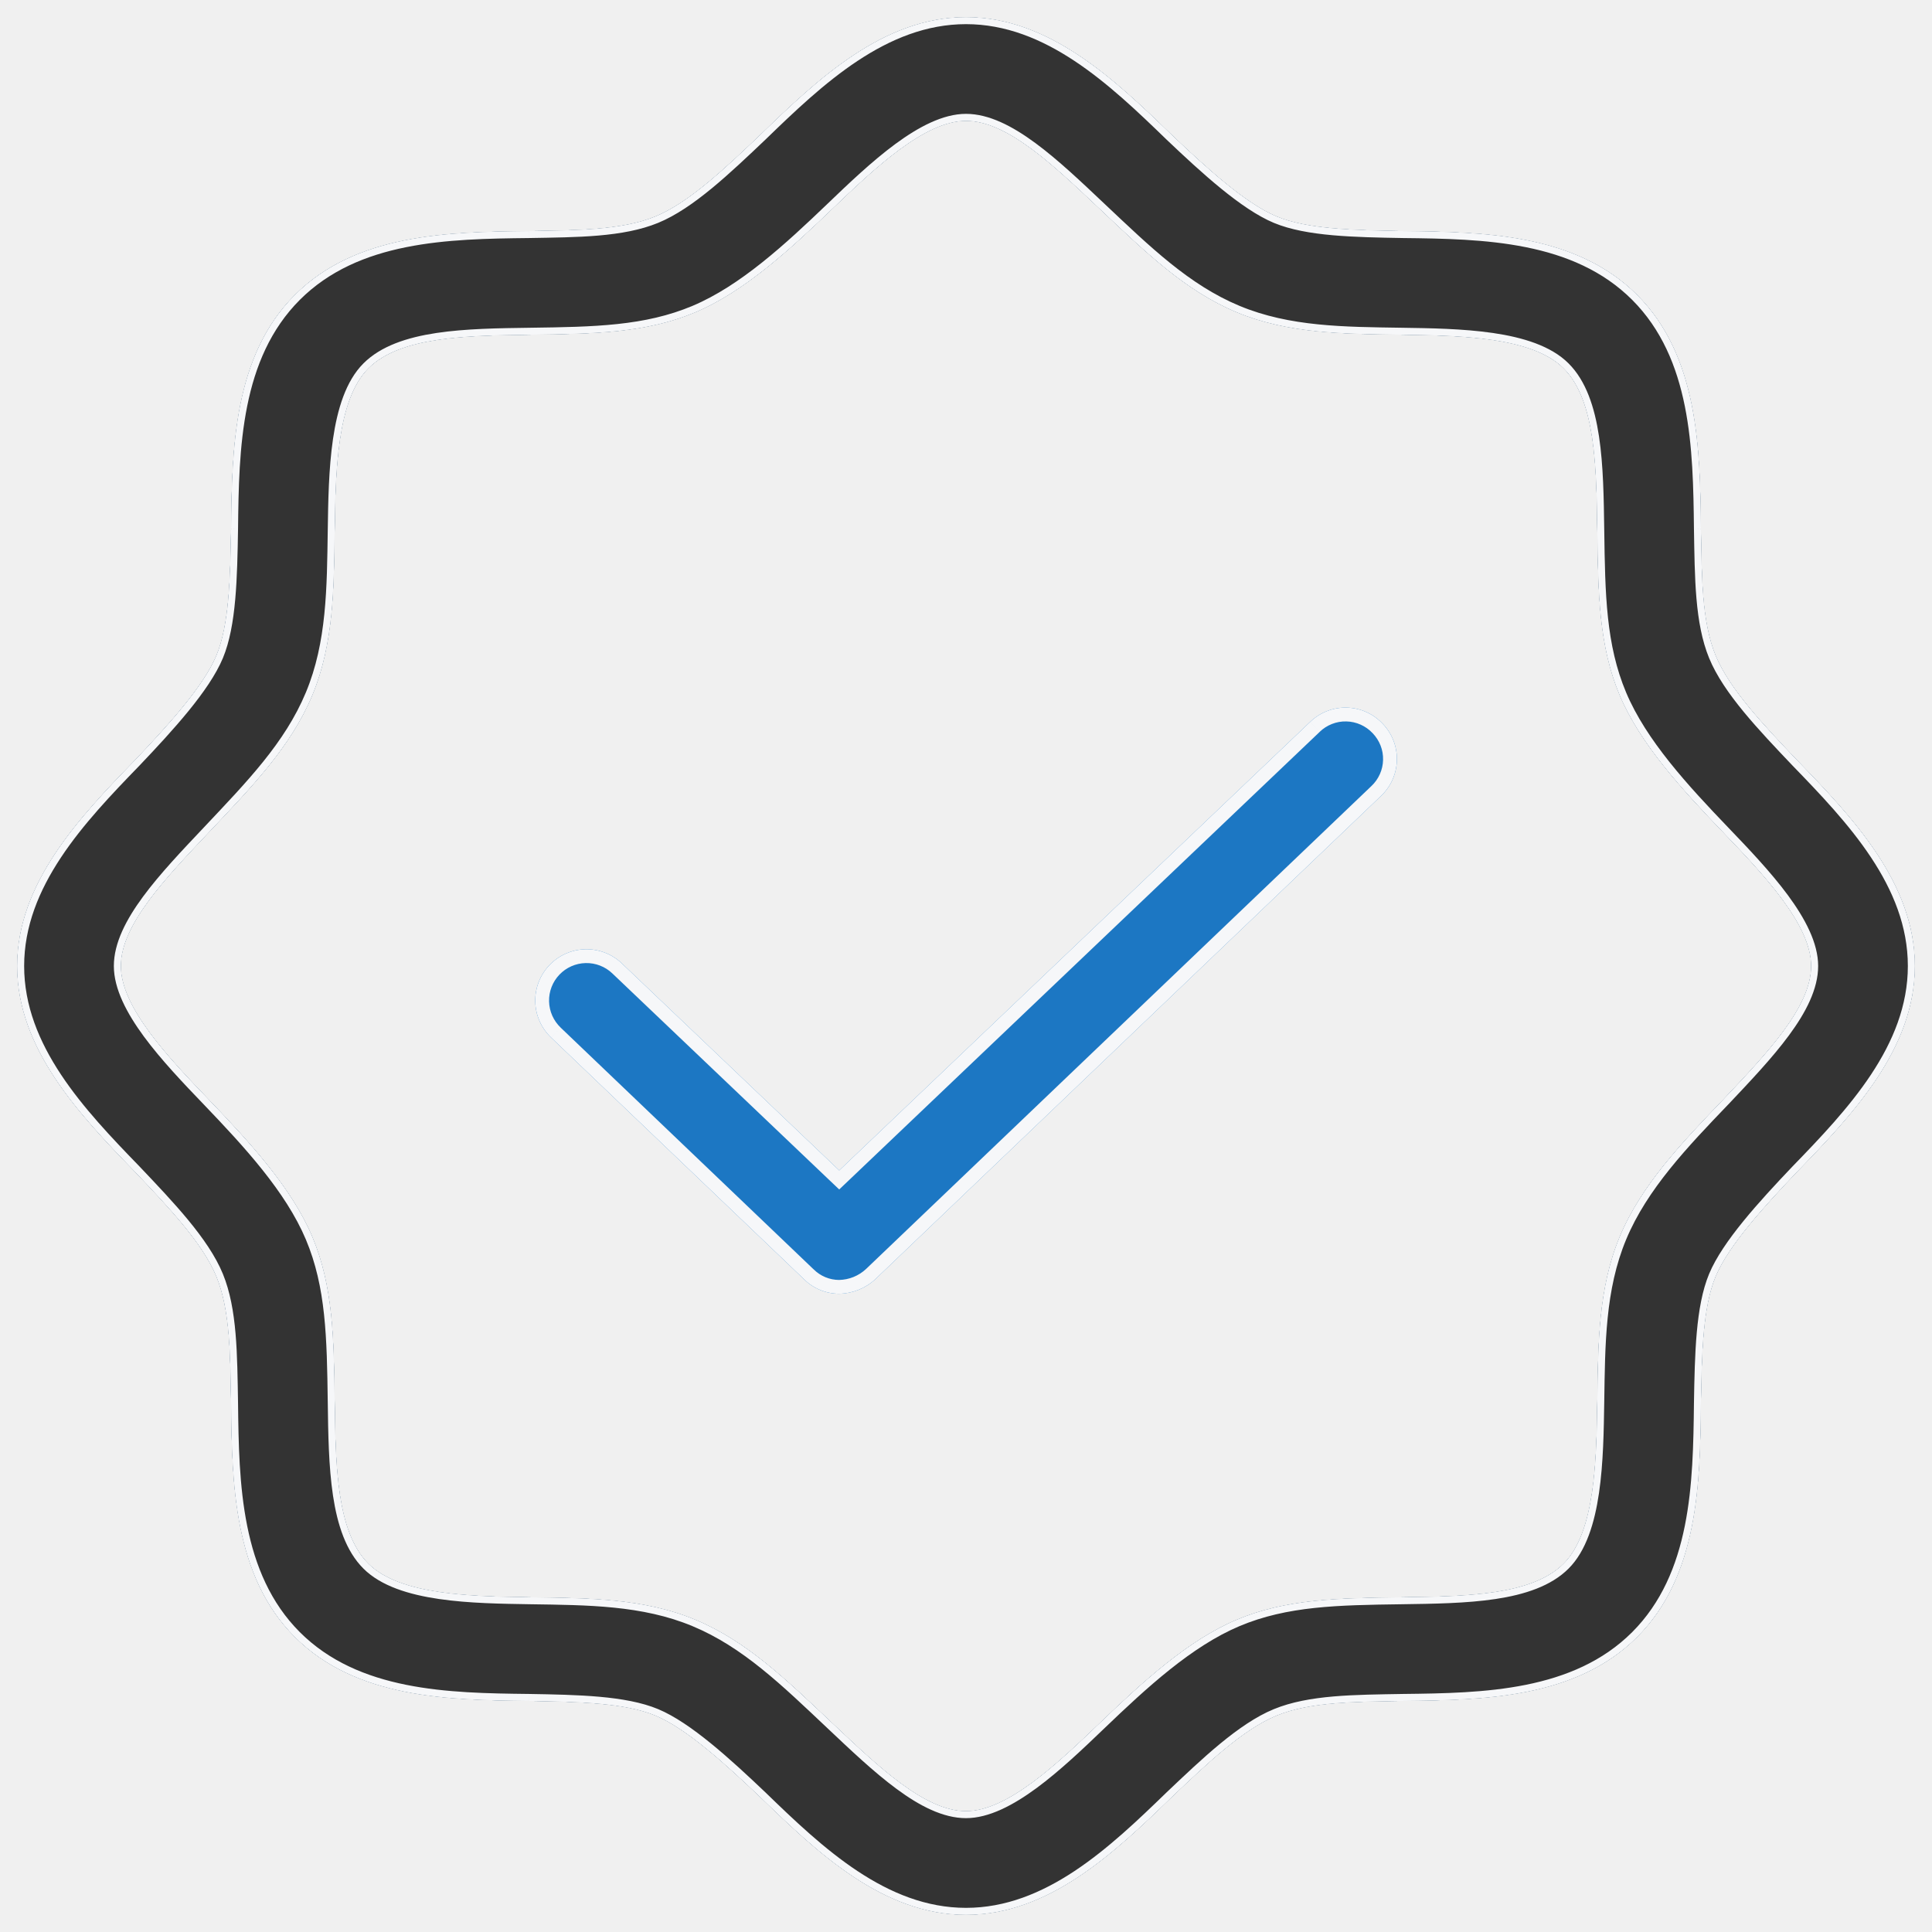
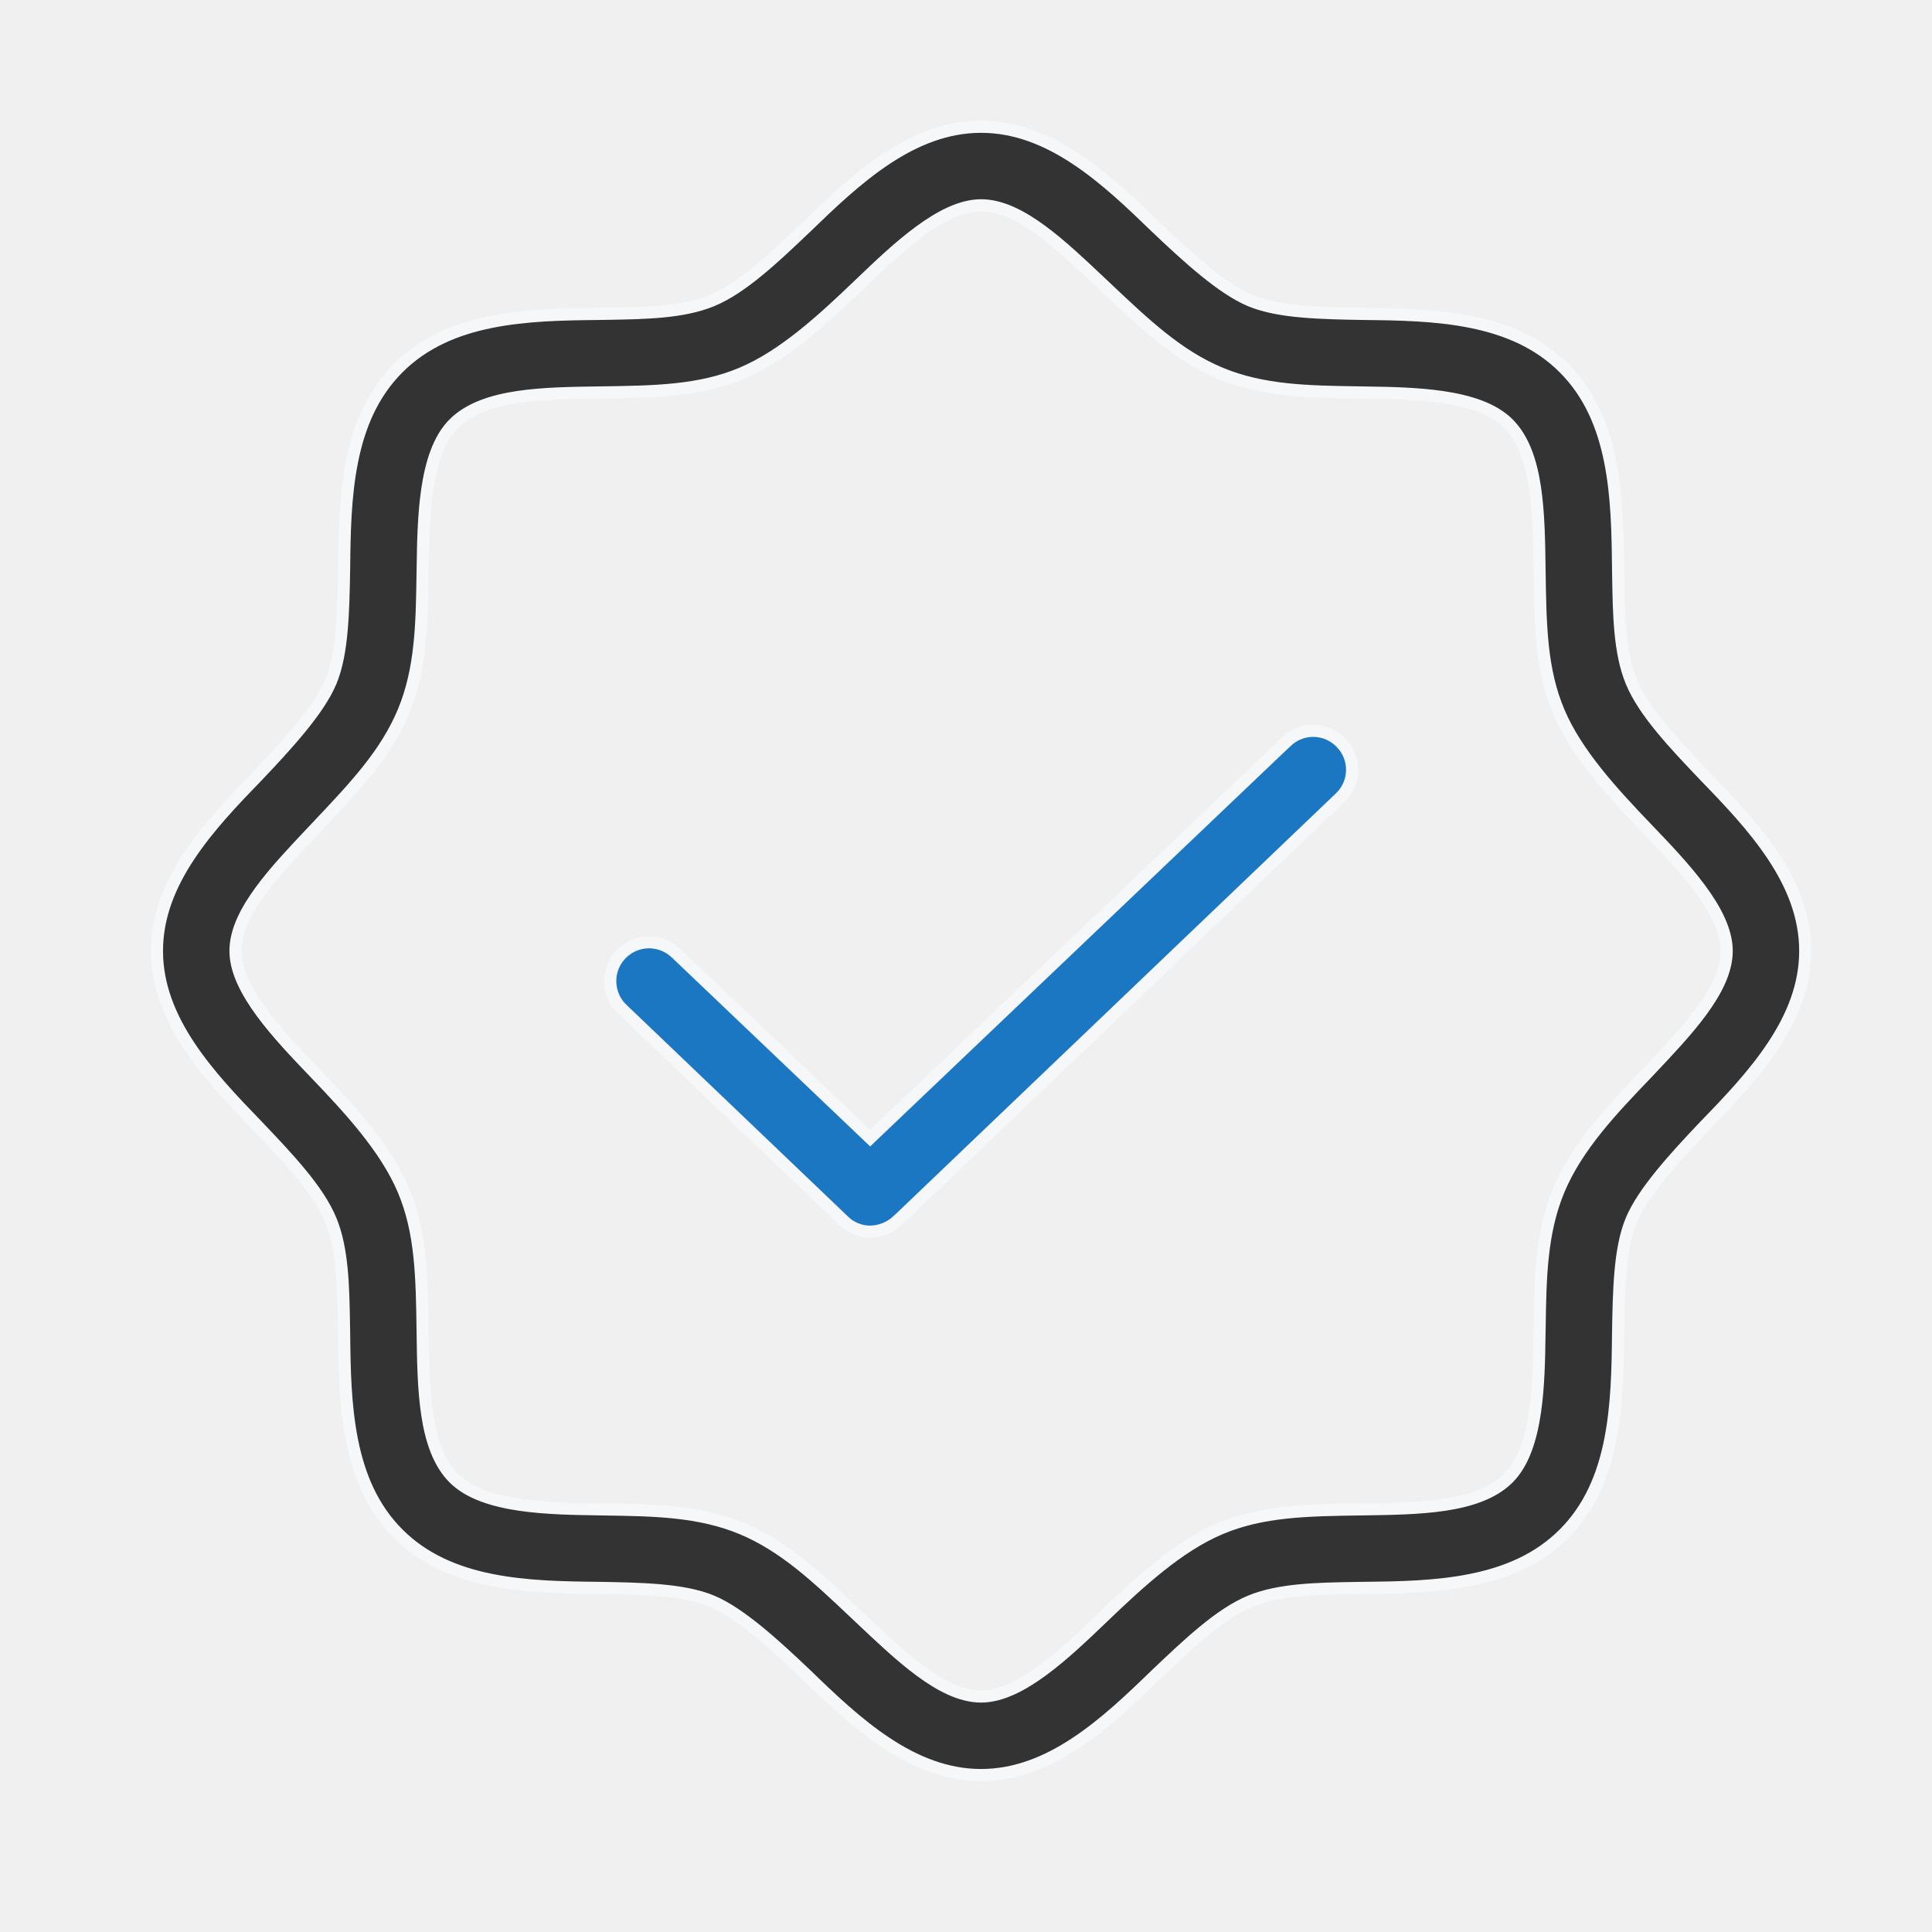
- <svg xmlns="http://www.w3.org/2000/svg" width="56" height="56" viewBox="0 0 56 56" fill="none">
-   <mask id="path-1-inside-1_667_9045" fill="white">
-     <path d="M52.1 22.05C51.125 21.025 50.125 19.975 49.725 19C49.325 18.025 49.325 16.75 49.3 15.325C49.275 13 49.225 10.325 47.45 8.55C45.675 6.775 43 6.725 40.675 6.7C39.25 6.675 37.9 6.65 37 6.275C36.1 5.9 34.975 4.875 33.95 3.9C32.3 2.3 30.4 0.5 28 0.5C25.6 0.5 23.7 2.3 22.05 3.9C21.025 4.875 19.975 5.875 19 6.275C18.025 6.675 16.75 6.675 15.325 6.7C13 6.725 10.325 6.775 8.55 8.55C6.775 10.325 6.725 13 6.7 15.325C6.675 16.75 6.65 18.1 6.275 19C5.9 19.9 4.875 21.025 3.9 22.05C2.3 23.7 0.5 25.6 0.5 28C0.5 30.4 2.3 32.3 3.9 33.95C4.875 34.975 5.875 36.025 6.275 37C6.675 37.975 6.675 39.25 6.7 40.675C6.725 43 6.775 45.675 8.55 47.45C10.325 49.225 13 49.275 15.325 49.3C16.75 49.325 18.1 49.35 19 49.725C19.9 50.1 21.025 51.125 22.05 52.1C23.7 53.7 25.6 55.5 28 55.5C30.4 55.5 32.3 53.7 33.95 52.1C34.975 51.125 36.025 50.125 37 49.725C37.975 49.325 39.25 49.325 40.675 49.3C43 49.275 45.675 49.225 47.45 47.45C49.225 45.675 49.275 43 49.3 40.675C49.325 39.25 49.35 37.9 49.725 37C50.1 36.1 51.125 34.975 52.1 33.95C53.7 32.3 55.5 30.4 55.5 28C55.5 25.6 53.7 23.7 52.1 22.05ZM49.95 31.875C48.775 33.1 47.575 34.35 46.95 35.85C46.325 37.35 46.325 38.975 46.3 40.625C46.275 42.275 46.25 44.4 45.325 45.325C44.4 46.25 42.475 46.275 40.625 46.3C38.775 46.325 37.275 46.35 35.85 46.95C34.425 47.55 33.1 48.775 31.875 49.95C30.65 51.125 29.2 52.5 28 52.5C26.8 52.5 25.45 51.2 24.125 49.95C22.8 48.7 21.65 47.575 20.15 46.95C18.65 46.325 17.025 46.325 15.375 46.3C13.725 46.275 11.6 46.25 10.675 45.325C9.75 44.4 9.725 42.475 9.7 40.625C9.675 38.775 9.65 37.275 9.05 35.85C8.45 34.425 7.225 33.1 6.05 31.875C4.875 30.65 3.5 29.2 3.5 28C3.5 26.8 4.8 25.45 6.05 24.125C7.3 22.8 8.425 21.65 9.05 20.15C9.675 18.65 9.675 17.025 9.7 15.375C9.725 13.725 9.75 11.6 10.675 10.675C11.6 9.75 13.525 9.725 15.375 9.7C17.225 9.675 18.725 9.65 20.15 9.05C21.575 8.45 22.9 7.225 24.125 6.05C25.35 4.875 26.8 3.5 28 3.5C29.2 3.5 30.55 4.8 31.875 6.05C33.2 7.3 34.35 8.425 35.85 9.05C37.35 9.675 38.975 9.675 40.625 9.7C42.275 9.725 44.4 9.75 45.325 10.675C46.25 11.6 46.275 13.525 46.3 15.375C46.325 17.225 46.35 18.725 46.95 20.15C47.55 21.575 48.775 22.9 49.95 24.125C51.125 25.35 52.5 26.8 52.5 28C52.5 29.2 51.2 30.55 49.95 31.875ZM40.075 20.975C40.211 21.116 40.318 21.282 40.389 21.464C40.46 21.646 40.494 21.84 40.489 22.035C40.485 22.231 40.441 22.423 40.361 22.602C40.282 22.78 40.167 22.941 40.025 23.075L25.375 37.075C25.09 37.342 24.716 37.493 24.325 37.5C23.941 37.5 23.572 37.347 23.3 37.075L15.975 30.075C15.69 29.803 15.524 29.429 15.515 29.035C15.506 28.642 15.653 28.26 15.925 27.975C16.197 27.69 16.571 27.524 16.965 27.515C17.358 27.506 17.74 27.653 18.025 27.925L24.325 33.925L37.975 20.925C38.115 20.789 38.282 20.683 38.464 20.611C38.646 20.54 38.84 20.506 39.035 20.511C39.231 20.515 39.423 20.559 39.602 20.639C39.78 20.718 39.941 20.833 40.075 20.975Z" />
-     <path d="M52.1 22.05C51.125 21.025 50.125 19.975 49.725 19C49.325 18.025 49.325 16.75 49.3 15.325C49.275 13 49.225 10.325 47.45 8.55C45.675 6.775 43 6.725 40.675 6.7C39.25 6.675 37.9 6.65 37 6.275C36.1 5.9 34.975 4.875 33.95 3.9C32.3 2.3 30.4 0.5 28 0.5C25.6 0.5 23.7 2.3 22.05 3.9C21.025 4.875 19.975 5.875 19 6.275C18.025 6.675 16.75 6.675 15.325 6.7C13 6.725 10.325 6.775 8.55 8.55C6.775 10.325 6.725 13 6.7 15.325C6.675 16.75 6.65 18.1 6.275 19C5.9 19.9 4.875 21.025 3.9 22.05C2.3 23.7 0.5 25.6 0.5 28C0.5 30.4 2.3 32.3 3.9 33.95C4.875 34.975 5.875 36.025 6.275 37C6.675 37.975 6.675 39.25 6.7 40.675C6.725 43 6.775 45.675 8.55 47.45C10.325 49.225 13 49.275 15.325 49.3C16.75 49.325 18.1 49.35 19 49.725C19.9 50.1 21.025 51.125 22.05 52.1C23.7 53.7 25.6 55.5 28 55.5C30.4 55.5 32.3 53.7 33.95 52.1C34.975 51.125 36.025 50.125 37 49.725C37.975 49.325 39.25 49.325 40.675 49.3C43 49.275 45.675 49.225 47.45 47.45C49.225 45.675 49.275 43 49.3 40.675C49.325 39.25 49.35 37.9 49.725 37C50.1 36.1 51.125 34.975 52.1 33.95C53.7 32.3 55.5 30.4 55.5 28C55.5 25.6 53.7 23.7 52.1 22.05ZM49.95 31.875C48.775 33.1 47.575 34.35 46.95 35.85C46.325 37.35 46.325 38.975 46.3 40.625C46.275 42.275 46.25 44.4 45.325 45.325C44.4 46.25 42.475 46.275 40.625 46.3C38.775 46.325 37.275 46.35 35.85 46.95C34.425 47.55 33.1 48.775 31.875 49.95C30.65 51.125 29.2 52.5 28 52.5C26.8 52.5 25.45 51.2 24.125 49.95C22.8 48.7 21.65 47.575 20.15 46.95C18.65 46.325 17.025 46.325 15.375 46.3C13.725 46.275 11.6 46.25 10.675 45.325C9.75 44.4 9.725 42.475 9.7 40.625C9.675 38.775 9.65 37.275 9.05 35.85C8.45 34.425 7.225 33.1 6.05 31.875C4.875 30.65 3.5 29.2 3.5 28C3.5 26.8 4.8 25.45 6.05 24.125C7.3 22.8 8.425 21.65 9.05 20.15C9.675 18.65 9.675 17.025 9.7 15.375C9.725 13.725 9.75 11.6 10.675 10.675C11.6 9.75 13.525 9.725 15.375 9.7C17.225 9.675 18.725 9.65 20.15 9.05C21.575 8.45 22.9 7.225 24.125 6.05C25.35 4.875 26.8 3.5 28 3.5C29.2 3.5 30.55 4.8 31.875 6.05C33.2 7.3 34.35 8.425 35.85 9.05C37.35 9.675 38.975 9.675 40.625 9.7C42.275 9.725 44.4 9.75 45.325 10.675C46.25 11.6 46.275 13.525 46.3 15.375C46.325 17.225 46.35 18.725 46.95 20.15C47.55 21.575 48.775 22.9 49.95 24.125C51.125 25.35 52.5 26.8 52.5 28C52.5 29.2 51.2 30.55 49.95 31.875Z" />
-   </mask>
-   <path d="M52.1 22.05C51.125 21.025 50.125 19.975 49.725 19C49.325 18.025 49.325 16.75 49.3 15.325C49.275 13 49.225 10.325 47.45 8.55C45.675 6.775 43 6.725 40.675 6.7C39.25 6.675 37.9 6.65 37 6.275C36.1 5.9 34.975 4.875 33.95 3.9C32.3 2.3 30.4 0.5 28 0.5C25.6 0.5 23.7 2.3 22.05 3.9C21.025 4.875 19.975 5.875 19 6.275C18.025 6.675 16.75 6.675 15.325 6.7C13 6.725 10.325 6.775 8.55 8.55C6.775 10.325 6.725 13 6.7 15.325C6.675 16.75 6.65 18.1 6.275 19C5.9 19.9 4.875 21.025 3.9 22.05C2.3 23.7 0.5 25.6 0.5 28C0.5 30.4 2.3 32.3 3.9 33.95C4.875 34.975 5.875 36.025 6.275 37C6.675 37.975 6.675 39.25 6.7 40.675C6.725 43 6.775 45.675 8.55 47.45C10.325 49.225 13 49.275 15.325 49.3C16.75 49.325 18.1 49.35 19 49.725C19.9 50.1 21.025 51.125 22.05 52.1C23.7 53.7 25.6 55.5 28 55.5C30.4 55.5 32.3 53.7 33.95 52.1C34.975 51.125 36.025 50.125 37 49.725C37.975 49.325 39.25 49.325 40.675 49.3C43 49.275 45.675 49.225 47.45 47.45C49.225 45.675 49.275 43 49.3 40.675C49.325 39.25 49.35 37.9 49.725 37C50.1 36.1 51.125 34.975 52.1 33.95C53.7 32.3 55.5 30.4 55.5 28C55.5 25.6 53.7 23.7 52.1 22.05ZM49.95 31.875C48.775 33.1 47.575 34.35 46.95 35.85C46.325 37.35 46.325 38.975 46.3 40.625C46.275 42.275 46.25 44.4 45.325 45.325C44.4 46.25 42.475 46.275 40.625 46.3C38.775 46.325 37.275 46.35 35.85 46.95C34.425 47.55 33.1 48.775 31.875 49.95C30.65 51.125 29.2 52.5 28 52.5C26.8 52.5 25.45 51.2 24.125 49.95C22.8 48.7 21.65 47.575 20.15 46.95C18.65 46.325 17.025 46.325 15.375 46.3C13.725 46.275 11.6 46.25 10.675 45.325C9.75 44.4 9.725 42.475 9.7 40.625C9.675 38.775 9.65 37.275 9.05 35.85C8.45 34.425 7.225 33.1 6.05 31.875C4.875 30.65 3.5 29.2 3.5 28C3.5 26.8 4.8 25.45 6.05 24.125C7.3 22.8 8.425 21.65 9.05 20.15C9.675 18.65 9.675 17.025 9.7 15.375C9.725 13.725 9.75 11.6 10.675 10.675C11.6 9.75 13.525 9.725 15.375 9.7C17.225 9.675 18.725 9.65 20.15 9.05C21.575 8.45 22.9 7.225 24.125 6.05C25.35 4.875 26.8 3.5 28 3.5C29.2 3.5 30.55 4.8 31.875 6.05C33.2 7.3 34.35 8.425 35.85 9.05C37.35 9.675 38.975 9.675 40.625 9.7C42.275 9.725 44.4 9.75 45.325 10.675C46.25 11.6 46.275 13.525 46.3 15.375C46.325 17.225 46.35 18.725 46.95 20.15C47.55 21.575 48.775 22.9 49.95 24.125C51.125 25.35 52.5 26.8 52.5 28C52.5 29.2 51.2 30.55 49.95 31.875ZM40.075 20.975C40.211 21.116 40.318 21.282 40.389 21.464C40.46 21.646 40.494 21.84 40.489 22.035C40.485 22.231 40.441 22.423 40.361 22.602C40.282 22.78 40.167 22.941 40.025 23.075L25.375 37.075C25.09 37.342 24.716 37.493 24.325 37.5C23.941 37.5 23.572 37.347 23.3 37.075L15.975 30.075C15.69 29.803 15.524 29.429 15.515 29.035C15.506 28.642 15.653 28.26 15.925 27.975C16.197 27.69 16.571 27.524 16.965 27.515C17.358 27.506 17.74 27.653 18.025 27.925L24.325 33.925L37.975 20.925C38.115 20.789 38.282 20.683 38.464 20.611C38.646 20.54 38.84 20.506 39.035 20.511C39.231 20.515 39.423 20.559 39.602 20.639C39.78 20.718 39.941 20.833 40.075 20.975Z" fill="#1C77C3" />
-   <path d="M52.1 22.05C51.125 21.025 50.125 19.975 49.725 19C49.325 18.025 49.325 16.75 49.3 15.325C49.275 13 49.225 10.325 47.45 8.55C45.675 6.775 43 6.725 40.675 6.7C39.25 6.675 37.9 6.65 37 6.275C36.1 5.9 34.975 4.875 33.95 3.9C32.3 2.3 30.4 0.5 28 0.5C25.6 0.5 23.7 2.3 22.05 3.9C21.025 4.875 19.975 5.875 19 6.275C18.025 6.675 16.75 6.675 15.325 6.7C13 6.725 10.325 6.775 8.55 8.55C6.775 10.325 6.725 13 6.7 15.325C6.675 16.75 6.65 18.1 6.275 19C5.9 19.9 4.875 21.025 3.9 22.05C2.3 23.7 0.5 25.6 0.5 28C0.5 30.4 2.3 32.3 3.9 33.95C4.875 34.975 5.875 36.025 6.275 37C6.675 37.975 6.675 39.25 6.7 40.675C6.725 43 6.775 45.675 8.55 47.45C10.325 49.225 13 49.275 15.325 49.3C16.75 49.325 18.1 49.35 19 49.725C19.9 50.1 21.025 51.125 22.05 52.1C23.7 53.7 25.6 55.5 28 55.5C30.4 55.5 32.3 53.7 33.95 52.1C34.975 51.125 36.025 50.125 37 49.725C37.975 49.325 39.25 49.325 40.675 49.3C43 49.275 45.675 49.225 47.45 47.45C49.225 45.675 49.275 43 49.3 40.675C49.325 39.25 49.35 37.9 49.725 37C50.1 36.1 51.125 34.975 52.1 33.95C53.7 32.3 55.5 30.4 55.5 28C55.5 25.6 53.7 23.7 52.1 22.05ZM49.95 31.875C48.775 33.1 47.575 34.35 46.95 35.85C46.325 37.35 46.325 38.975 46.3 40.625C46.275 42.275 46.25 44.4 45.325 45.325C44.4 46.25 42.475 46.275 40.625 46.3C38.775 46.325 37.275 46.35 35.85 46.95C34.425 47.55 33.1 48.775 31.875 49.95C30.65 51.125 29.2 52.5 28 52.5C26.8 52.5 25.45 51.2 24.125 49.95C22.8 48.7 21.65 47.575 20.15 46.95C18.65 46.325 17.025 46.325 15.375 46.3C13.725 46.275 11.6 46.25 10.675 45.325C9.75 44.4 9.725 42.475 9.7 40.625C9.675 38.775 9.65 37.275 9.05 35.85C8.45 34.425 7.225 33.1 6.05 31.875C4.875 30.65 3.5 29.2 3.5 28C3.5 26.8 4.8 25.45 6.05 24.125C7.3 22.8 8.425 21.65 9.05 20.15C9.675 18.65 9.675 17.025 9.7 15.375C9.725 13.725 9.75 11.6 10.675 10.675C11.6 9.75 13.525 9.725 15.375 9.7C17.225 9.675 18.725 9.65 20.15 9.05C21.575 8.45 22.9 7.225 24.125 6.05C25.35 4.875 26.8 3.5 28 3.5C29.2 3.5 30.55 4.8 31.875 6.05C33.2 7.3 34.35 8.425 35.85 9.05C37.35 9.675 38.975 9.675 40.625 9.7C42.275 9.725 44.4 9.75 45.325 10.675C46.25 11.6 46.275 13.525 46.3 15.375C46.325 17.225 46.35 18.725 46.95 20.15C47.55 21.575 48.775 22.9 49.95 24.125C51.125 25.35 52.5 26.8 52.5 28C52.5 29.2 51.2 30.55 49.95 31.875Z" fill="#333333" />
-   <path d="M52.1 22.05L51.955 22.188L51.956 22.189L52.1 22.05ZM49.725 19L49.91 18.924H49.91L49.725 19ZM49.3 15.325L49.1 15.327L49.1 15.329L49.3 15.325ZM47.45 8.55L47.591 8.409L47.45 8.55ZM40.675 6.7L40.672 6.9L40.673 6.9L40.675 6.7ZM37 6.275L36.923 6.46V6.46L37 6.275ZM33.95 3.9L33.811 4.044L33.812 4.045L33.95 3.9ZM22.05 3.9L22.188 4.045L22.189 4.044L22.05 3.9ZM19 6.275L18.924 6.09L19 6.275ZM15.325 6.7L15.327 6.9L15.329 6.9L15.325 6.7ZM8.55 8.55L8.691 8.691L8.55 8.55ZM6.7 15.325L6.9 15.329L6.9 15.327L6.7 15.325ZM3.9 22.05L4.044 22.189L4.045 22.188L3.9 22.05ZM3.9 33.95L4.045 33.812L4.044 33.811L3.9 33.95ZM6.275 37L6.46 36.924L6.275 37ZM6.7 40.675L6.9 40.673L6.9 40.672L6.7 40.675ZM8.55 47.45L8.409 47.591L8.55 47.45ZM15.325 49.3L15.329 49.1L15.327 49.1L15.325 49.3ZM22.05 52.1L22.189 51.956L22.188 51.955L22.05 52.1ZM33.95 52.1L33.812 51.955L33.811 51.956L33.95 52.1ZM37 49.725L37.076 49.91V49.91L37 49.725ZM40.675 49.3L40.673 49.1L40.672 49.1L40.675 49.3ZM47.45 47.45L47.591 47.591L47.45 47.45ZM49.3 40.675L49.1 40.672L49.1 40.673L49.3 40.675ZM49.725 37L49.54 36.923L49.725 37ZM52.1 33.95L51.956 33.811L51.955 33.812L52.1 33.95ZM49.95 31.875L50.094 32.013L50.096 32.012L49.95 31.875ZM46.3 40.625L46.1 40.622L46.3 40.625ZM45.325 45.325L45.466 45.466L45.325 45.325ZM40.625 46.3L40.622 46.1L40.625 46.3ZM35.85 46.95L35.928 47.134L35.85 46.95ZM31.875 49.95L31.737 49.806L31.875 49.95ZM24.125 49.95L23.988 50.096L24.125 49.95ZM10.675 45.325L10.534 45.466L10.675 45.325ZM9.7 40.625L9.9 40.622L9.7 40.625ZM9.05 35.85L9.234 35.772L9.05 35.85ZM6.05 31.875L6.194 31.737L6.05 31.875ZM6.05 24.125L5.905 23.988L6.05 24.125ZM9.05 20.15L9.235 20.227L9.05 20.15ZM15.375 9.7L15.372 9.5L15.375 9.7ZM20.15 9.05L20.228 9.234L20.15 9.05ZM24.125 6.05L23.987 5.906L24.125 6.05ZM31.875 6.05L31.738 6.195L31.875 6.05ZM35.85 9.05L35.773 9.235L35.85 9.05ZM40.625 9.7L40.622 9.9L40.625 9.7ZM45.325 10.675L45.466 10.534L45.325 10.675ZM46.3 15.375L46.5 15.372L46.3 15.375ZM46.95 20.15L47.134 20.072L46.95 20.15ZM49.95 24.125L50.094 23.987L49.95 24.125ZM52.245 21.912C51.756 21.398 51.268 20.885 50.851 20.379C50.434 19.872 50.099 19.384 49.91 18.924L49.54 19.076C49.751 19.591 50.116 20.115 50.542 20.633C50.97 21.152 51.469 21.677 51.955 22.188L52.245 21.912ZM49.91 18.924C49.528 17.992 49.525 16.764 49.5 15.322L49.1 15.329C49.125 16.736 49.122 18.058 49.54 19.076L49.91 18.924ZM49.5 15.323C49.487 14.163 49.469 12.894 49.227 11.692C48.985 10.486 48.516 9.333 47.591 8.409L47.309 8.691C48.159 9.542 48.602 10.614 48.835 11.771C49.068 12.931 49.087 14.162 49.1 15.327L49.5 15.323ZM47.591 8.409C46.667 7.484 45.514 7.015 44.308 6.773C43.106 6.531 41.837 6.512 40.677 6.5L40.673 6.9C41.838 6.913 43.069 6.932 44.229 7.165C45.386 7.397 46.458 7.841 47.309 8.691L47.591 8.409ZM40.678 6.5C39.964 6.487 39.278 6.475 38.658 6.42C38.037 6.364 37.499 6.266 37.077 6.09L36.923 6.46C37.401 6.659 37.988 6.761 38.623 6.818C39.259 6.875 39.961 6.888 40.672 6.9L40.678 6.5ZM37.077 6.09C36.654 5.914 36.166 5.579 35.648 5.157C35.133 4.738 34.6 4.242 34.088 3.755L33.812 4.045C34.325 4.533 34.867 5.037 35.396 5.468C35.922 5.896 36.446 6.261 36.923 6.46L37.077 6.09ZM34.089 3.756C33.266 2.958 32.366 2.095 31.367 1.433C30.366 0.77 29.252 0.3 28 0.3V0.7C29.148 0.7 30.184 1.13 31.146 1.767C32.109 2.405 32.984 3.242 33.811 4.044L34.089 3.756ZM28 0.3C26.748 0.3 25.634 0.77 24.633 1.433C23.634 2.095 22.734 2.958 21.911 3.756L22.189 4.044C23.016 3.242 23.891 2.405 24.854 1.767C25.816 1.13 26.852 0.7 28 0.7V0.3ZM21.912 3.755C21.398 4.244 20.885 4.732 20.379 5.149C19.872 5.566 19.384 5.901 18.924 6.09L19.076 6.46C19.591 6.249 20.115 5.884 20.633 5.458C21.152 5.03 21.677 4.531 22.188 4.045L21.912 3.755ZM18.924 6.09C17.992 6.472 16.764 6.475 15.322 6.5L15.329 6.9C16.736 6.875 18.058 6.878 19.076 6.46L18.924 6.09ZM15.323 6.5C14.163 6.512 12.894 6.531 11.692 6.773C10.486 7.015 9.333 7.484 8.409 8.409L8.691 8.691C9.542 7.841 10.614 7.397 11.771 7.165C12.931 6.932 14.162 6.913 15.327 6.9L15.323 6.5ZM8.409 8.409C7.484 9.333 7.015 10.486 6.773 11.692C6.531 12.894 6.512 14.163 6.5 15.323L6.9 15.327C6.913 14.162 6.932 12.931 7.165 11.771C7.397 10.614 7.841 9.542 8.691 8.691L8.409 8.409ZM6.5 15.322C6.487 16.036 6.475 16.722 6.42 17.341C6.364 17.963 6.266 18.501 6.09 18.923L6.46 19.077C6.659 18.599 6.761 18.012 6.818 17.377C6.875 16.741 6.888 16.039 6.9 15.329L6.5 15.322ZM6.09 18.923C5.914 19.346 5.579 19.834 5.157 20.352C4.738 20.867 4.242 21.4 3.755 21.912L4.045 22.188C4.533 21.675 5.037 21.133 5.468 20.604C5.896 20.078 6.261 19.554 6.46 19.077L6.09 18.923ZM3.756 21.911C2.958 22.734 2.095 23.634 1.433 24.633C0.77 25.634 0.3 26.748 0.3 28H0.7C0.7 26.852 1.13 25.816 1.767 24.854C2.405 23.891 3.242 23.016 4.044 22.189L3.756 21.911ZM0.3 28C0.3 29.252 0.77 30.366 1.433 31.367C2.095 32.366 2.958 33.266 3.756 34.089L4.044 33.811C3.242 32.984 2.405 32.109 1.767 31.146C1.13 30.184 0.7 29.148 0.7 28H0.3ZM3.755 34.088C4.244 34.602 4.732 35.115 5.149 35.621C5.566 36.128 5.901 36.616 6.09 37.076L6.46 36.924C6.249 36.409 5.884 35.885 5.458 35.367C5.03 34.848 4.531 34.324 4.045 33.812L3.755 34.088ZM6.09 37.076C6.472 38.008 6.475 39.236 6.5 40.678L6.9 40.672C6.875 39.264 6.878 37.942 6.46 36.924L6.09 37.076ZM6.5 40.677C6.512 41.837 6.531 43.106 6.773 44.308C7.015 45.514 7.484 46.667 8.409 47.591L8.691 47.309C7.841 46.458 7.397 45.386 7.165 44.229C6.932 43.069 6.913 41.838 6.9 40.673L6.5 40.677ZM8.409 47.591C9.333 48.516 10.486 48.985 11.692 49.227C12.894 49.469 14.163 49.487 15.323 49.5L15.327 49.1C14.162 49.087 12.931 49.068 11.771 48.835C10.614 48.602 9.542 48.159 8.691 47.309L8.409 47.591ZM15.322 49.5C16.036 49.513 16.722 49.525 17.341 49.581C17.963 49.636 18.501 49.734 18.923 49.91L19.077 49.54C18.599 49.341 18.012 49.239 17.377 49.182C16.741 49.125 16.039 49.112 15.329 49.1L15.322 49.5ZM18.923 49.91C19.346 50.086 19.834 50.421 20.352 50.843C20.867 51.262 21.4 51.758 21.912 52.245L22.188 51.955C21.675 51.467 21.133 50.963 20.604 50.532C20.078 50.104 19.554 49.739 19.077 49.54L18.923 49.91ZM21.911 52.244C22.734 53.042 23.634 53.905 24.633 54.567C25.634 55.23 26.748 55.7 28 55.7V55.3C26.852 55.3 25.816 54.87 24.854 54.233C23.891 53.595 23.016 52.758 22.189 51.956L21.911 52.244ZM28 55.7C29.252 55.7 30.366 55.23 31.367 54.567C32.366 53.905 33.266 53.042 34.089 52.244L33.811 51.956C32.984 52.758 32.109 53.595 31.146 54.233C30.184 54.87 29.148 55.3 28 55.3V55.7ZM34.088 52.245C34.602 51.756 35.115 51.268 35.621 50.851C36.128 50.434 36.616 50.099 37.076 49.91L36.924 49.54C36.409 49.751 35.885 50.116 35.367 50.542C34.848 50.97 34.324 51.469 33.812 51.955L34.088 52.245ZM37.076 49.91C38.008 49.528 39.236 49.525 40.678 49.5L40.672 49.1C39.264 49.125 37.942 49.122 36.924 49.54L37.076 49.91ZM40.677 49.5C41.837 49.487 43.106 49.469 44.308 49.227C45.514 48.985 46.667 48.516 47.591 47.591L47.309 47.309C46.458 48.159 45.386 48.602 44.229 48.835C43.069 49.068 41.838 49.087 40.673 49.1L40.677 49.5ZM47.591 47.591C48.516 46.667 48.985 45.514 49.227 44.308C49.469 43.106 49.487 41.837 49.5 40.677L49.1 40.673C49.087 41.838 49.068 43.069 48.835 44.229C48.602 45.386 48.159 46.458 47.309 47.309L47.591 47.591ZM49.5 40.678C49.513 39.964 49.525 39.278 49.581 38.658C49.636 38.037 49.734 37.499 49.91 37.077L49.54 36.923C49.341 37.401 49.239 37.988 49.182 38.623C49.125 39.259 49.112 39.961 49.1 40.672L49.5 40.678ZM49.91 37.077C50.086 36.654 50.421 36.166 50.843 35.648C51.262 35.133 51.758 34.6 52.245 34.088L51.955 33.812C51.467 34.325 50.963 34.867 50.532 35.396C50.104 35.922 49.739 36.446 49.54 36.923L49.91 37.077ZM52.244 34.089C53.042 33.266 53.905 32.366 54.567 31.367C55.23 30.366 55.7 29.252 55.7 28H55.3C55.3 29.148 54.87 30.184 54.233 31.146C53.595 32.109 52.758 32.984 51.956 33.811L52.244 34.089ZM55.7 28C55.7 26.748 55.23 25.634 54.567 24.633C53.905 23.634 53.042 22.734 52.244 21.911L51.956 22.189C52.758 23.016 53.595 23.891 54.233 24.854C54.87 25.816 55.3 26.852 55.3 28H55.7ZM49.806 31.737C48.637 32.955 47.407 34.232 46.765 35.773L47.135 35.927C47.743 34.468 48.913 33.245 50.094 32.013L49.806 31.737ZM46.765 35.773C46.123 37.316 46.125 38.982 46.1 40.622L46.5 40.628C46.525 38.968 46.527 37.385 47.135 35.927L46.765 35.773ZM46.1 40.622C46.087 41.45 46.075 42.38 45.952 43.218C45.828 44.063 45.598 44.769 45.184 45.184L45.466 45.466C45.977 44.956 46.222 44.137 46.348 43.276C46.475 42.407 46.487 41.45 46.5 40.628L46.1 40.622ZM45.184 45.184C44.767 45.6 44.108 45.829 43.292 45.952C42.48 46.075 41.551 46.087 40.622 46.1L40.628 46.5C41.549 46.487 42.508 46.475 43.352 46.348C44.192 46.221 44.958 45.975 45.466 45.466L45.184 45.184ZM40.622 46.1C38.78 46.125 37.24 46.148 35.772 46.766L35.928 47.134C37.31 46.552 38.77 46.525 40.628 46.5L40.622 46.1ZM35.772 46.766C34.308 47.382 32.957 48.635 31.737 49.806L32.013 50.094C33.243 48.915 34.542 47.718 35.928 47.134L35.772 46.766ZM31.737 49.806C31.122 50.395 30.463 51.023 29.809 51.505C29.149 51.991 28.532 52.3 28 52.3V52.7C28.668 52.7 29.375 52.321 30.047 51.827C30.725 51.327 31.403 50.68 32.013 50.094L31.737 49.806ZM28 52.3C27.467 52.3 26.874 52.008 26.228 51.533C25.587 51.06 24.928 50.432 24.262 49.804L23.988 50.096C24.647 50.718 25.326 51.365 25.991 51.855C26.651 52.342 27.333 52.7 28 52.7V52.3ZM24.262 49.804C22.945 48.562 21.768 47.407 20.227 46.765L20.073 47.135C21.532 47.743 22.655 48.838 23.988 50.096L24.262 49.804ZM20.227 46.765C18.684 46.123 17.018 46.125 15.378 46.1L15.372 46.5C17.032 46.525 18.616 46.527 20.073 47.135L20.227 46.765ZM15.378 46.1C14.55 46.087 13.62 46.075 12.782 45.952C11.937 45.828 11.231 45.598 10.816 45.184L10.534 45.466C11.044 45.977 11.863 46.222 12.724 46.348C13.593 46.475 14.55 46.487 15.372 46.5L15.378 46.1ZM10.816 45.184C10.4 44.767 10.171 44.108 10.048 43.292C9.925 42.48 9.913 41.551 9.9 40.622L9.5 40.628C9.512 41.549 9.525 42.508 9.652 43.352C9.779 44.192 10.025 44.958 10.534 45.466L10.816 45.184ZM9.9 40.622C9.875 38.78 9.852 37.24 9.234 35.772L8.866 35.928C9.448 37.31 9.475 38.77 9.5 40.628L9.9 40.622ZM9.234 35.772C8.618 34.308 7.365 32.957 6.194 31.737L5.906 32.013C7.085 33.243 8.282 34.542 8.866 35.928L9.234 35.772ZM6.194 31.737C5.605 31.122 4.977 30.463 4.495 29.809C4.009 29.149 3.7 28.532 3.7 28H3.3C3.3 28.668 3.679 29.375 4.173 30.047C4.673 30.725 5.32 31.403 5.906 32.013L6.194 31.737ZM3.7 28C3.7 27.467 3.991 26.874 4.467 26.228C4.94 25.587 5.568 24.928 6.195 24.262L5.905 23.988C5.282 24.647 4.635 25.326 4.145 25.991C3.659 26.651 3.3 27.333 3.3 28H3.7ZM6.195 24.262C7.438 22.945 8.593 21.768 9.235 20.227L8.865 20.073C8.257 21.532 7.162 22.655 5.905 23.988L6.195 24.262ZM9.235 20.227C9.877 18.684 9.875 17.018 9.9 15.378L9.5 15.372C9.475 17.032 9.473 18.616 8.865 20.073L9.235 20.227ZM9.9 15.378C9.913 14.55 9.925 13.62 10.048 12.782C10.172 11.937 10.402 11.231 10.816 10.816L10.534 10.534C10.023 11.044 9.778 11.863 9.652 12.724C9.525 13.593 9.512 14.55 9.5 15.372L9.9 15.378ZM10.816 10.816C11.233 10.4 11.892 10.171 12.708 10.048C13.52 9.925 14.449 9.913 15.378 9.9L15.372 9.5C14.451 9.512 13.492 9.525 12.648 9.652C11.808 9.779 11.042 10.025 10.534 10.534L10.816 10.816ZM15.378 9.9C17.22 9.875 18.76 9.852 20.228 9.234L20.072 8.866C18.69 9.448 17.23 9.475 15.372 9.5L15.378 9.9ZM20.228 9.234C21.692 8.618 23.043 7.365 24.263 6.194L23.987 5.906C22.757 7.085 21.458 8.282 20.072 8.866L20.228 9.234ZM24.263 6.194C24.878 5.605 25.537 4.977 26.191 4.495C26.851 4.009 27.468 3.7 28 3.7V3.3C27.332 3.3 26.625 3.679 25.953 4.173C25.275 4.673 24.597 5.32 23.987 5.906L24.263 6.194ZM28 3.7C28.533 3.7 29.126 3.991 29.772 4.467C30.413 4.94 31.072 5.568 31.738 6.195L32.012 5.905C31.353 5.282 30.674 4.635 30.009 4.145C29.349 3.659 28.667 3.3 28 3.3V3.7ZM31.738 6.195C33.055 7.438 34.232 8.593 35.773 9.235L35.927 8.865C34.468 8.257 33.345 7.162 32.012 5.905L31.738 6.195ZM35.773 9.235C37.316 9.877 38.982 9.875 40.622 9.9L40.628 9.5C38.968 9.475 37.385 9.473 35.927 8.865L35.773 9.235ZM40.622 9.9C41.45 9.913 42.38 9.925 43.218 10.048C44.063 10.172 44.769 10.402 45.184 10.816L45.466 10.534C44.956 10.023 44.137 9.778 43.276 9.652C42.407 9.525 41.45 9.512 40.628 9.5L40.622 9.9ZM45.184 10.816C45.6 11.233 45.829 11.892 45.952 12.708C46.075 13.52 46.087 14.449 46.1 15.378L46.5 15.372C46.487 14.451 46.475 13.492 46.348 12.648C46.221 11.808 45.975 11.042 45.466 10.534L45.184 10.816ZM46.1 15.378C46.125 17.22 46.148 18.76 46.766 20.228L47.134 20.072C46.552 18.69 46.525 17.23 46.5 15.372L46.1 15.378ZM46.766 20.228C47.382 21.692 48.635 23.043 49.806 24.263L50.094 23.987C48.915 22.757 47.718 21.458 47.134 20.072L46.766 20.228ZM49.806 24.263C50.395 24.878 51.023 25.537 51.505 26.191C51.991 26.851 52.3 27.468 52.3 28H52.7C52.7 27.332 52.321 26.625 51.827 25.953C51.327 25.275 50.68 24.597 50.094 23.987L49.806 24.263ZM52.3 28C52.3 28.533 52.008 29.126 51.533 29.772C51.06 30.413 50.432 31.072 49.804 31.738L50.096 32.012C50.718 31.353 51.365 30.674 51.855 30.009C52.342 29.349 52.7 28.667 52.7 28H52.3ZM40.075 20.975L39.783 21.249L39.788 21.253L40.075 20.975ZM40.389 21.464L40.761 21.318V21.318L40.389 21.464ZM40.489 22.035L40.889 22.045V22.045L40.489 22.035ZM40.361 22.602L40.727 22.765L40.727 22.765L40.361 22.602ZM40.025 23.075L39.751 22.784L39.749 22.786L40.025 23.075ZM25.375 37.075L25.648 37.367L25.651 37.364L25.375 37.075ZM24.325 37.5L24.325 37.9L24.332 37.9L24.325 37.5ZM23.3 37.075L23.583 36.792L23.576 36.786L23.3 37.075ZM15.975 30.075L16.251 29.786L16.251 29.785L15.975 30.075ZM15.515 29.035L15.115 29.045L15.515 29.035ZM15.925 27.975L16.215 28.251L16.215 28.251L15.925 27.975ZM16.965 27.515L16.955 27.115H16.955L16.965 27.515ZM18.025 27.925L17.749 28.215L17.749 28.215L18.025 27.925ZM24.325 33.925L24.049 34.215L24.325 34.477L24.601 34.215L24.325 33.925ZM37.975 20.925L38.251 21.215L38.253 21.212L37.975 20.925ZM38.464 20.611L38.318 20.239L38.318 20.239L38.464 20.611ZM39.602 20.639L39.765 20.273L39.765 20.273L39.602 20.639ZM39.788 21.253C39.886 21.355 39.964 21.477 40.016 21.609L40.761 21.318C40.671 21.087 40.535 20.875 40.362 20.697L39.788 21.253ZM40.016 21.609C40.068 21.742 40.093 21.884 40.089 22.026L40.889 22.045C40.895 21.797 40.852 21.549 40.761 21.318L40.016 21.609ZM40.089 22.026C40.086 22.168 40.054 22.309 39.996 22.439L40.727 22.765C40.828 22.538 40.883 22.293 40.889 22.045L40.089 22.026ZM39.996 22.439C39.938 22.569 39.855 22.686 39.751 22.784L40.299 23.366C40.48 23.196 40.625 22.992 40.727 22.765L39.996 22.439ZM39.749 22.786L25.099 36.786L25.651 37.364L40.301 23.364L39.749 22.786ZM25.102 36.783C24.889 36.982 24.61 37.095 24.318 37.1L24.332 37.9C24.822 37.892 25.291 37.702 25.648 37.367L25.102 36.783ZM24.325 37.1C24.047 37.1 23.78 36.989 23.583 36.792L23.017 37.358C23.364 37.705 23.834 37.9 24.325 37.9L24.325 37.1ZM23.576 36.786L16.251 29.786L15.699 30.364L23.024 37.364L23.576 36.786ZM16.251 29.785C16.043 29.587 15.922 29.314 15.915 29.026L15.115 29.045C15.127 29.545 15.337 30.019 15.699 30.364L16.251 29.785ZM15.915 29.026C15.908 28.738 16.016 28.459 16.215 28.251L15.636 27.699C15.29 28.061 15.103 28.545 15.115 29.045L15.915 29.026ZM16.215 28.251C16.413 28.043 16.686 27.922 16.974 27.915L16.955 27.115C16.455 27.127 15.981 27.337 15.636 27.699L16.215 28.251ZM16.974 27.915C17.262 27.908 17.541 28.016 17.749 28.215L18.301 27.636C17.939 27.29 17.455 27.103 16.955 27.115L16.974 27.915ZM17.749 28.215L24.049 34.215L24.601 33.635L18.301 27.635L17.749 28.215ZM24.601 34.215L38.251 21.215L37.699 20.635L24.049 33.635L24.601 34.215ZM38.253 21.212C38.355 21.113 38.477 21.036 38.609 20.984L38.318 20.239C38.087 20.329 37.876 20.465 37.697 20.637L38.253 21.212ZM38.609 20.984C38.742 20.932 38.883 20.907 39.026 20.911L39.045 20.111C38.797 20.105 38.55 20.148 38.318 20.239L38.609 20.984ZM39.026 20.911C39.168 20.914 39.309 20.946 39.439 21.004L39.765 20.273C39.538 20.172 39.293 20.117 39.045 20.111L39.026 20.911ZM39.439 21.004C39.569 21.062 39.686 21.145 39.784 21.249L40.366 20.701C40.196 20.52 39.992 20.375 39.765 20.273L39.439 21.004Z" fill="#F6F7F9" mask="url(#path-1-inside-1_667_9045)" />
+ <svg xmlns="http://www.w3.org/2000/svg" width="48" height="48" viewBox="0 0 48 48" fill="none">
+   <path d="M42.341 19.266L42.342 19.267C42.944 19.887 43.571 20.543 44.05 21.266C44.528 21.987 44.85 22.764 44.85 23.625C44.85 24.486 44.528 25.263 44.05 25.984C43.571 26.707 42.944 27.363 42.342 27.983L42.341 27.984C41.975 28.369 41.597 28.776 41.274 29.172C40.953 29.566 40.679 29.959 40.53 30.317C40.381 30.676 40.304 31.116 40.261 31.592C40.219 32.069 40.209 32.596 40.2 33.129L40.2 33.13C40.191 34.003 40.176 34.927 40.001 35.797C39.827 36.665 39.495 37.468 38.856 38.106C38.218 38.745 37.415 39.077 36.547 39.251C35.677 39.426 34.753 39.441 33.88 39.45L33.879 39.45C33.818 39.451 33.758 39.452 33.698 39.453C32.71 39.469 31.788 39.485 31.068 39.78C30.682 39.938 30.288 40.212 29.9 40.532C29.513 40.85 29.123 41.222 28.742 41.584L28.734 41.591L28.733 41.592C28.113 42.194 27.457 42.821 26.734 43.3C26.013 43.778 25.236 44.1 24.375 44.1C23.514 44.1 22.737 43.778 22.016 43.3C21.293 42.821 20.637 42.194 20.017 41.592L20.016 41.591C19.631 41.225 19.224 40.847 18.828 40.524C18.434 40.203 18.041 39.929 17.683 39.78C17.324 39.631 16.884 39.554 16.408 39.511C15.931 39.469 15.405 39.459 14.871 39.45L14.87 39.45C13.997 39.441 13.073 39.426 12.203 39.251C11.335 39.077 10.532 38.745 9.894 38.106C9.255 37.468 8.923 36.665 8.749 35.797C8.574 34.927 8.559 34.003 8.55 33.13L8.55 33.129C8.549 33.068 8.548 33.008 8.547 32.948C8.531 31.96 8.515 31.038 8.22 30.318C8.062 29.932 7.788 29.538 7.468 29.15C7.15 28.763 6.778 28.373 6.416 27.992L6.409 27.984L6.408 27.983C5.807 27.363 5.179 26.707 4.7 25.984C4.222 25.263 3.9 24.486 3.9 23.625C3.9 22.764 4.222 21.987 4.7 21.266C5.179 20.543 5.807 19.887 6.408 19.267L6.409 19.266C6.775 18.881 7.153 18.474 7.476 18.078C7.797 17.684 8.071 17.291 8.22 16.933C8.369 16.574 8.446 16.134 8.488 15.658C8.531 15.181 8.541 14.655 8.55 14.121L8.55 14.12C8.559 13.247 8.574 12.323 8.749 11.453C8.923 10.585 9.255 9.782 9.894 9.144C10.532 8.505 11.335 8.173 12.203 7.999C13.073 7.824 13.997 7.809 14.87 7.8L14.871 7.8C14.932 7.799 14.992 7.798 15.052 7.797C16.04 7.781 16.962 7.765 17.682 7.47C18.068 7.312 18.462 7.038 18.85 6.718C19.237 6.4 19.627 6.028 20.008 5.666L20.016 5.659L20.017 5.658C20.637 5.057 21.293 4.429 22.016 3.95C22.737 3.472 23.514 3.15 24.375 3.15C25.236 3.15 26.013 3.472 26.734 3.95C27.457 4.429 28.113 5.057 28.733 5.658L28.734 5.659C29.119 6.025 29.526 6.403 29.922 6.726C30.316 7.047 30.709 7.321 31.067 7.47C31.426 7.619 31.866 7.696 32.342 7.738C32.819 7.781 33.346 7.791 33.879 7.8L33.88 7.8C34.753 7.809 35.677 7.824 36.547 7.999C37.415 8.173 38.218 8.505 38.856 9.144C39.495 9.782 39.827 10.585 40.001 11.453C40.176 12.323 40.191 13.247 40.2 14.12L40.2 14.121C40.201 14.182 40.202 14.242 40.203 14.302C40.219 15.29 40.235 16.212 40.53 16.932C40.688 17.318 40.962 17.712 41.282 18.1C41.6 18.487 41.972 18.877 42.334 19.258L42.341 19.266ZM40.946 26.635L40.947 26.634C40.968 26.611 40.99 26.588 41.012 26.565C41.458 26.092 41.916 25.608 42.266 25.132C42.631 24.637 42.9 24.125 42.9 23.625C42.9 23.124 42.616 22.593 42.245 22.09C41.87 21.581 41.385 21.073 40.946 20.615C40.061 19.693 39.163 18.718 38.726 17.679C38.289 16.642 38.269 15.548 38.25 14.154L38.25 14.143C38.24 13.456 38.231 12.741 38.136 12.111C38.041 11.481 37.856 10.907 37.475 10.525C37.092 10.142 36.478 9.959 35.832 9.864C35.192 9.77 34.488 9.76 33.879 9.751L33.846 9.75C33.803 9.749 33.759 9.749 33.716 9.748C32.518 9.73 31.375 9.714 30.32 9.274C29.273 8.838 28.458 8.068 27.514 7.176C27.471 7.135 27.428 7.094 27.384 7.053C27.361 7.032 27.338 7.01 27.315 6.988C26.842 6.542 26.358 6.084 25.882 5.734C25.387 5.369 24.875 5.1 24.375 5.1C23.874 5.1 23.343 5.384 22.84 5.755C22.331 6.13 21.823 6.615 21.365 7.054C20.443 7.939 19.468 8.837 18.429 9.274C17.392 9.711 16.298 9.731 14.904 9.75L14.893 9.75C14.206 9.759 13.491 9.769 12.861 9.864C12.231 9.959 11.657 10.144 11.275 10.525C10.892 10.908 10.709 11.522 10.614 12.168C10.52 12.808 10.51 13.512 10.501 14.121L10.5 14.154C10.499 14.197 10.499 14.241 10.498 14.284C10.48 15.482 10.464 16.625 10.024 17.68C9.588 18.727 8.818 19.542 7.926 20.486C7.885 20.529 7.844 20.572 7.803 20.616C7.782 20.639 7.76 20.662 7.738 20.685C7.292 21.158 6.834 21.642 6.484 22.118C6.119 22.613 5.85 23.125 5.85 23.625C5.85 24.126 6.134 24.657 6.505 25.16C6.88 25.669 7.365 26.177 7.804 26.635C8.689 27.557 9.587 28.532 10.024 29.571C10.461 30.608 10.481 31.702 10.5 33.096L10.5 33.107C10.509 33.794 10.519 34.509 10.614 35.139C10.709 35.769 10.894 36.343 11.275 36.725C11.658 37.108 12.272 37.291 12.918 37.386C13.558 37.48 14.262 37.49 14.871 37.499L14.904 37.5C14.947 37.501 14.991 37.501 15.034 37.502C16.232 37.52 17.375 37.536 18.43 37.976C19.477 38.412 20.292 39.182 21.236 40.074C21.279 40.115 21.322 40.156 21.366 40.197C21.389 40.218 21.412 40.24 21.435 40.262C21.908 40.708 22.392 41.166 22.868 41.516C23.363 41.881 23.875 42.15 24.375 42.15C24.876 42.15 25.407 41.866 25.91 41.495C26.419 41.12 26.927 40.635 27.385 40.196C28.307 39.311 29.282 38.413 30.321 37.976C31.358 37.539 32.452 37.519 33.846 37.5L33.857 37.5C34.544 37.49 35.259 37.481 35.889 37.386C36.519 37.291 37.093 37.106 37.475 36.725C37.858 36.342 38.041 35.728 38.136 35.082C38.23 34.442 38.24 33.738 38.249 33.129L38.25 33.096C38.251 33.053 38.251 33.009 38.252 32.966C38.27 31.768 38.286 30.625 38.726 29.57C39.182 28.476 40.06 27.558 40.946 26.635Z" fill="#333333" stroke="#F6F7F9" stroke-width="0.3" />
+   <path d="M33.322 18.459L33.322 18.459L33.324 18.461C33.412 18.552 33.481 18.659 33.527 18.777C33.573 18.895 33.595 19.021 33.592 19.148C33.589 19.275 33.561 19.4 33.509 19.515C33.458 19.631 33.384 19.735 33.291 19.822L33.29 19.823L22.304 30.322C22.304 30.322 22.304 30.322 22.303 30.322C22.117 30.497 21.873 30.596 21.618 30.6C21.37 30.6 21.132 30.501 20.956 30.325L20.956 30.325L20.954 30.323L15.46 25.073L15.46 25.073C15.275 24.896 15.168 24.654 15.162 24.398C15.155 24.142 15.251 23.895 15.428 23.71C15.604 23.525 15.847 23.417 16.102 23.411C16.358 23.405 16.605 23.501 16.791 23.677L16.791 23.677L21.515 28.177L21.619 28.276L21.722 28.177L31.96 18.427L31.961 18.427C32.052 18.339 32.16 18.27 32.278 18.223C32.396 18.177 32.522 18.155 32.648 18.158C32.775 18.161 32.9 18.189 33.015 18.241C33.131 18.293 33.235 18.367 33.322 18.459Z" fill="#1C77C3" stroke="#F6F7F9" stroke-width="0.3" />
</svg>
